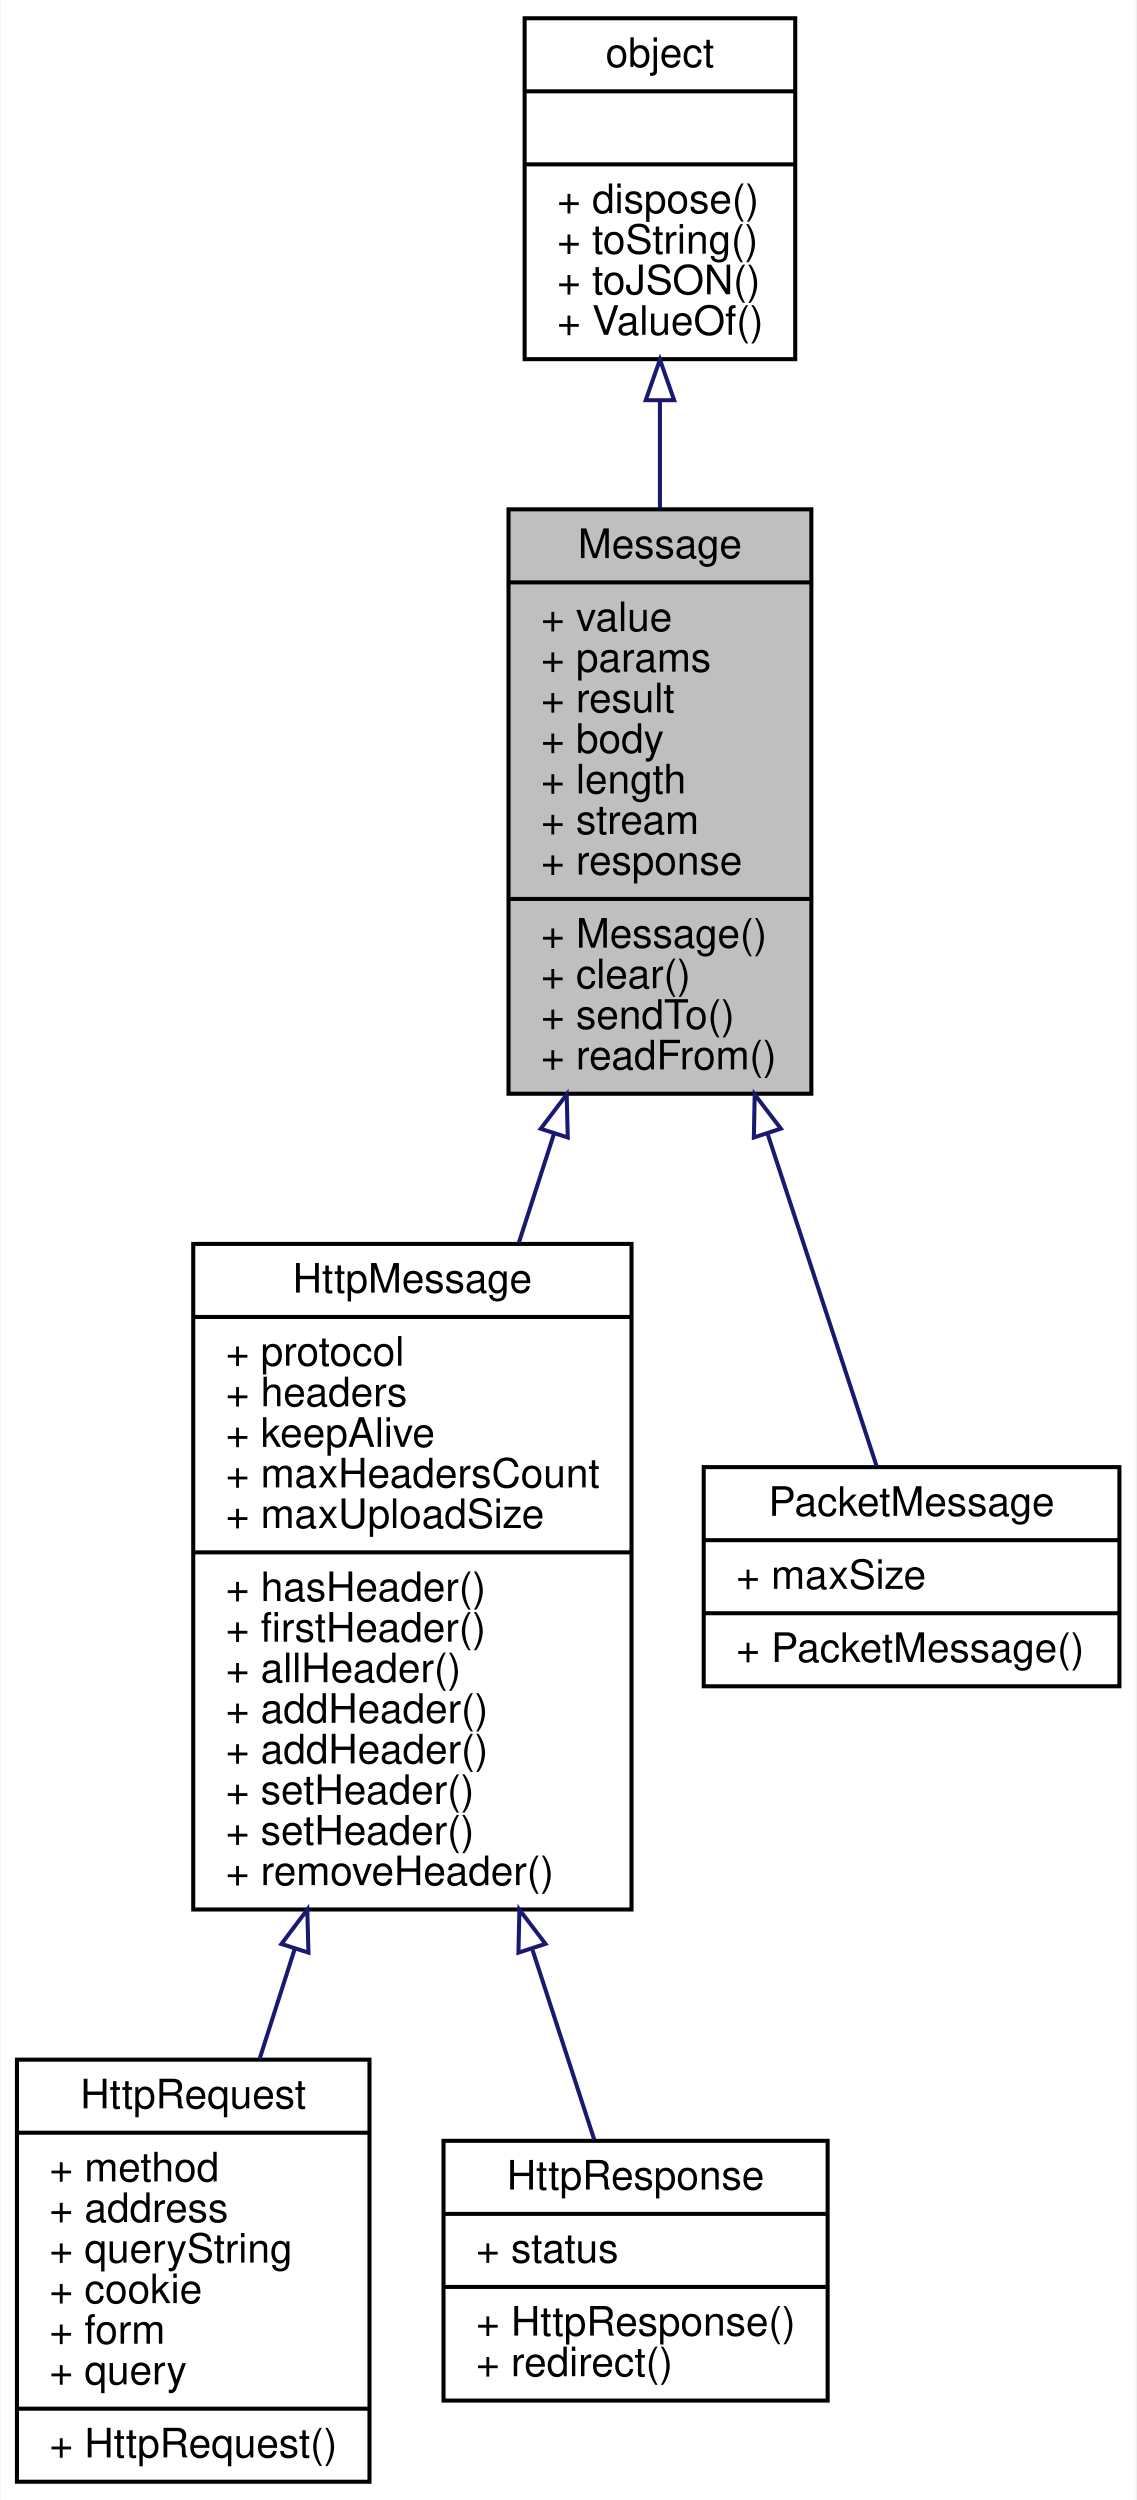
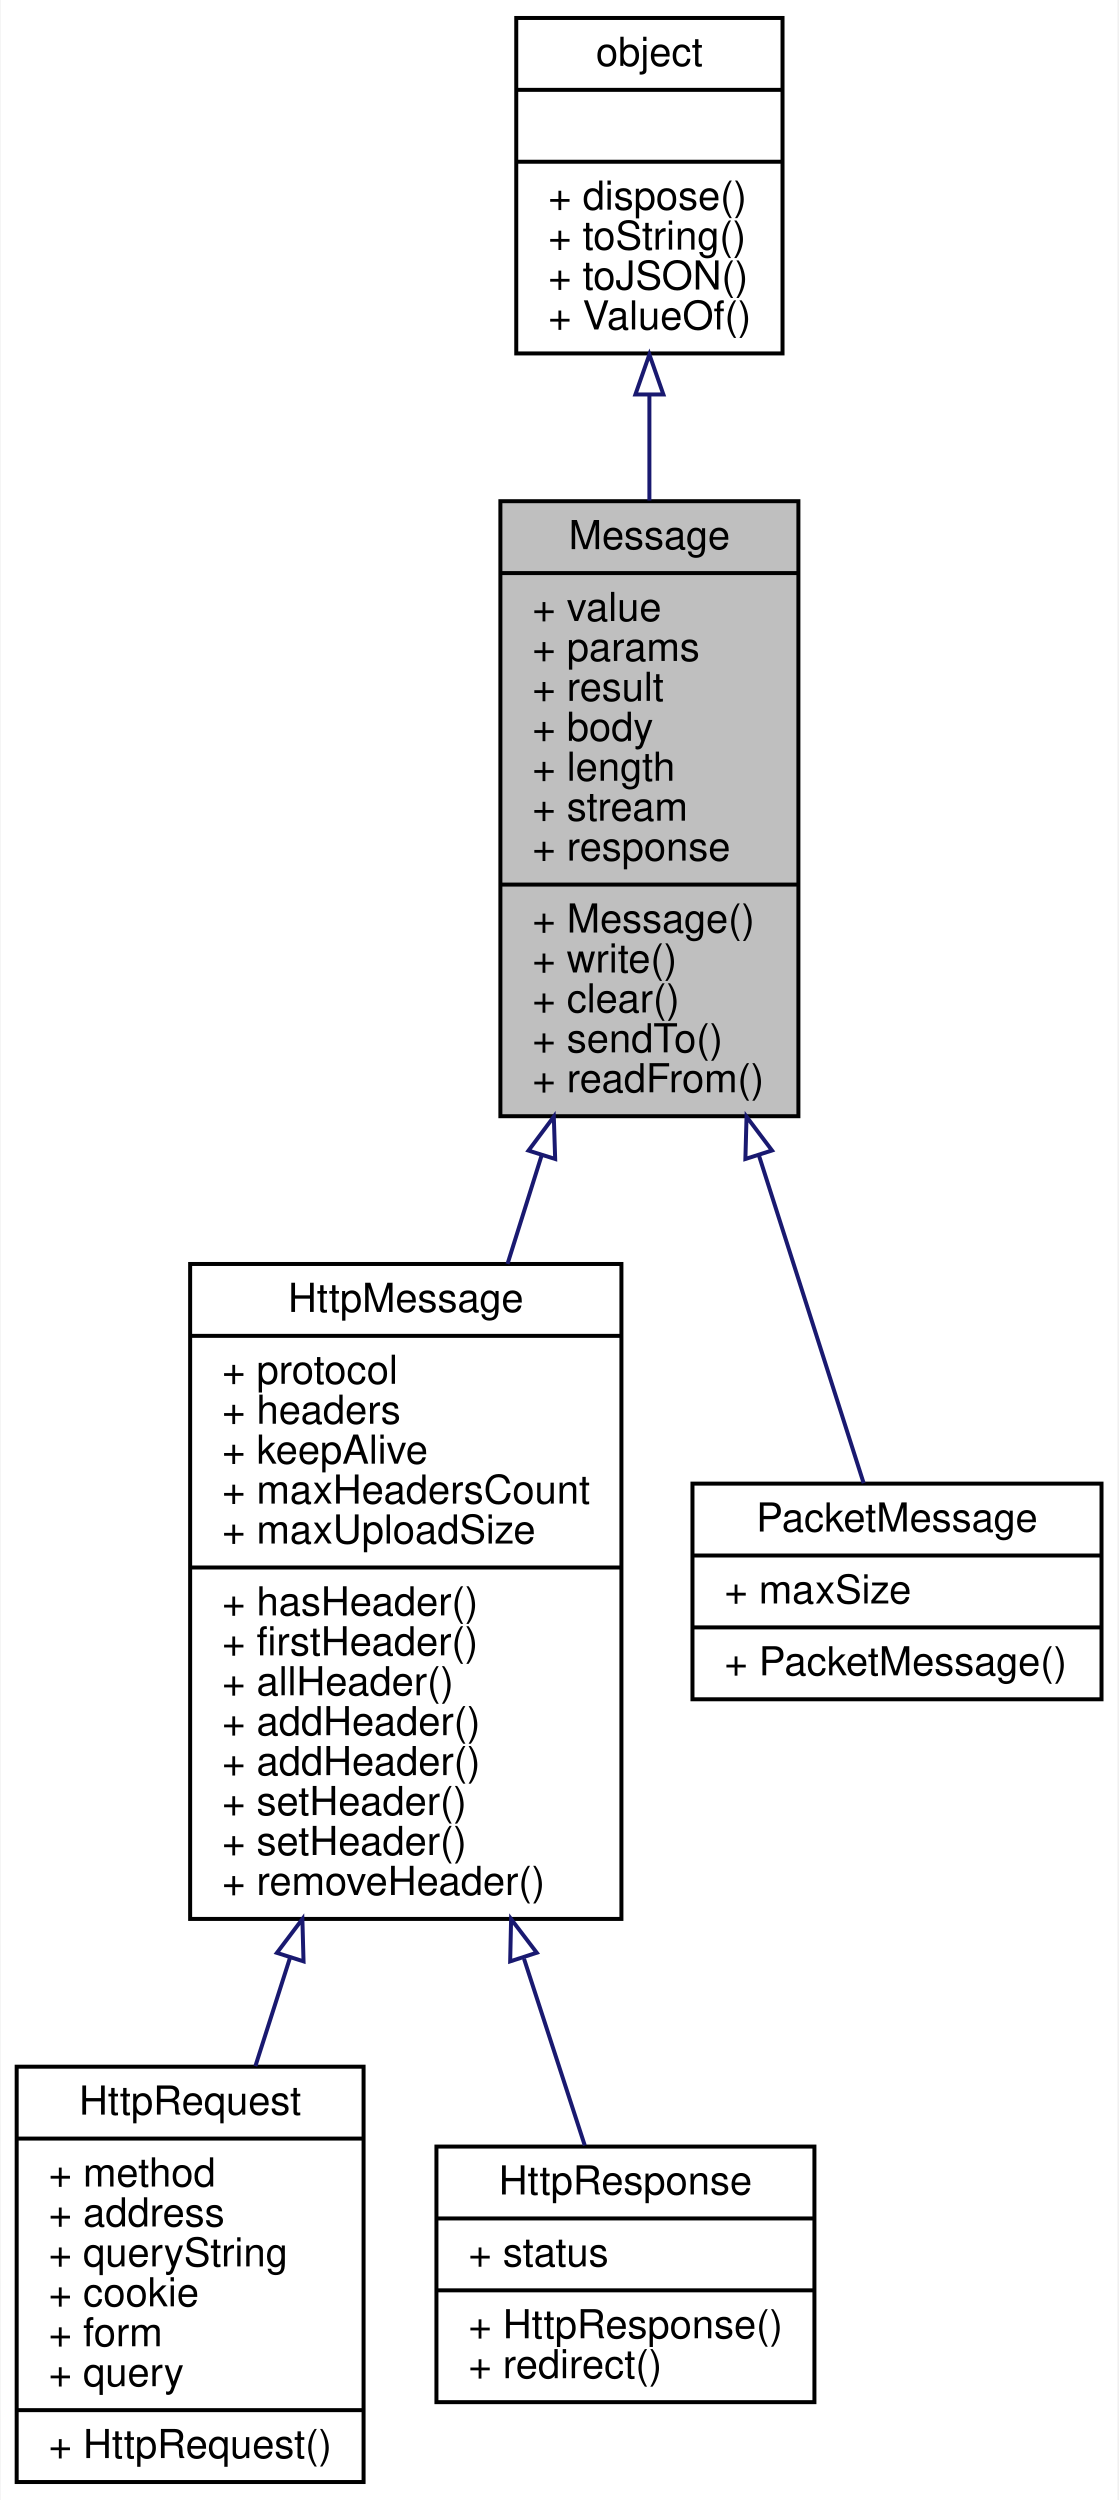
- <svg xmlns="http://www.w3.org/2000/svg" xmlns:xlink="http://www.w3.org/1999/xlink" width="280pt" height="616pt" viewBox="0.00 0.00 279.65 616.00">
-   <g id="graph0" class="graph" transform="scale(1 1) rotate(0) translate(4 612)">
-     <polygon fill="white" stroke="none" points="-4,4 -4,-612 275.645,-612 275.645,4 -4,4" />
+ <svg xmlns="http://www.w3.org/2000/svg" xmlns:xlink="http://www.w3.org/1999/xlink" width="280pt" height="626pt" viewBox="0.00 0.00 279.65 626.00">
+   <g id="graph0" class="graph" transform="scale(1 1) rotate(0) translate(4 622)">
+     <polygon fill="white" stroke="none" points="-4,4 -4,-622 275.645,-622 275.645,4 -4,4" />
    <g id="node1" class="node">
-       <polygon fill="#bfbfbf" stroke="black" points="121.121,-342.5 121.121,-486.5 195.744,-486.5 195.744,-342.5 121.121,-342.5" />
-       <text text-anchor="middle" x="158.432" y="-474.5" font-family="Helvetica,sans-Serif" font-size="10.00">Message</text>
-       <polyline fill="none" stroke="black" points="121.121,-468.5 195.744,-468.5 " />
-       <text text-anchor="start" x="129.121" y="-456.5" font-family="Helvetica,sans-Serif" font-size="10.00">+ value</text>
-       <text text-anchor="start" x="129.121" y="-446.5" font-family="Helvetica,sans-Serif" font-size="10.00">+ params</text>
-       <text text-anchor="start" x="129.121" y="-436.5" font-family="Helvetica,sans-Serif" font-size="10.00">+ result</text>
-       <text text-anchor="start" x="129.121" y="-426.5" font-family="Helvetica,sans-Serif" font-size="10.00">+ body</text>
-       <text text-anchor="start" x="129.121" y="-416.5" font-family="Helvetica,sans-Serif" font-size="10.00">+ length</text>
-       <text text-anchor="start" x="129.121" y="-406.5" font-family="Helvetica,sans-Serif" font-size="10.00">+ stream</text>
-       <text text-anchor="start" x="129.121" y="-396.5" font-family="Helvetica,sans-Serif" font-size="10.00">+ response</text>
-       <polyline fill="none" stroke="black" points="121.121,-390.5 195.744,-390.5 " />
-       <text text-anchor="start" x="129.121" y="-378.5" font-family="Helvetica,sans-Serif" font-size="10.00">+ Message()</text>
+       <polygon fill="#bfbfbf" stroke="black" points="121.121,-342.5 121.121,-496.5 195.744,-496.5 195.744,-342.5 121.121,-342.5" />
+       <text text-anchor="middle" x="158.432" y="-484.5" font-family="Helvetica,sans-Serif" font-size="10.00">Message</text>
+       <polyline fill="none" stroke="black" points="121.121,-478.5 195.744,-478.5 " />
+       <text text-anchor="start" x="129.121" y="-466.5" font-family="Helvetica,sans-Serif" font-size="10.00">+ value</text>
+       <text text-anchor="start" x="129.121" y="-456.5" font-family="Helvetica,sans-Serif" font-size="10.00">+ params</text>
+       <text text-anchor="start" x="129.121" y="-446.5" font-family="Helvetica,sans-Serif" font-size="10.00">+ result</text>
+       <text text-anchor="start" x="129.121" y="-436.5" font-family="Helvetica,sans-Serif" font-size="10.00">+ body</text>
+       <text text-anchor="start" x="129.121" y="-426.5" font-family="Helvetica,sans-Serif" font-size="10.00">+ length</text>
+       <text text-anchor="start" x="129.121" y="-416.5" font-family="Helvetica,sans-Serif" font-size="10.00">+ stream</text>
+       <text text-anchor="start" x="129.121" y="-406.5" font-family="Helvetica,sans-Serif" font-size="10.00">+ response</text>
+       <polyline fill="none" stroke="black" points="121.121,-400.5 195.744,-400.5 " />
+       <text text-anchor="start" x="129.121" y="-388.5" font-family="Helvetica,sans-Serif" font-size="10.00">+ Message()</text>
+       <text text-anchor="start" x="129.121" y="-378.5" font-family="Helvetica,sans-Serif" font-size="10.00">+ write()</text>
      <text text-anchor="start" x="129.121" y="-368.5" font-family="Helvetica,sans-Serif" font-size="10.00">+ clear()</text>
      <text text-anchor="start" x="129.121" y="-358.5" font-family="Helvetica,sans-Serif" font-size="10.00">+ sendTo()</text>
      <text text-anchor="start" x="129.121" y="-348.5" font-family="Helvetica,sans-Serif" font-size="10.00">+ readFrom()</text>
    </g>
    <g id="node3" class="node">
      <g id="a_node3">
        <a xlink:href="../../dd/d77/classHttpMessage.html" target="_top" xlink:title="http 基础消息对象 ">
          <polygon fill="white" stroke="black" points="43.436,-141.5 43.436,-305.5 151.428,-305.5 151.428,-141.5 43.436,-141.5" />
          <text text-anchor="middle" x="97.432" y="-293.5" font-family="Helvetica,sans-Serif" font-size="10.00">HttpMessage</text>
          <polyline fill="none" stroke="black" points="43.436,-287.5 151.428,-287.5 " />
          <text text-anchor="start" x="51.436" y="-275.5" font-family="Helvetica,sans-Serif" font-size="10.00">+ protocol</text>
          <text text-anchor="start" x="51.436" y="-265.5" font-family="Helvetica,sans-Serif" font-size="10.00">+ headers</text>
          <text text-anchor="start" x="51.436" y="-255.5" font-family="Helvetica,sans-Serif" font-size="10.00">+ keepAlive</text>
          <text text-anchor="start" x="51.436" y="-245.5" font-family="Helvetica,sans-Serif" font-size="10.00">+ maxHeadersCount</text>
          <text text-anchor="start" x="51.436" y="-235.5" font-family="Helvetica,sans-Serif" font-size="10.00">+ maxUploadSize</text>
          <polyline fill="none" stroke="black" points="43.436,-229.5 151.428,-229.5 " />
          <text text-anchor="start" x="51.436" y="-217.5" font-family="Helvetica,sans-Serif" font-size="10.00">+ hasHeader()</text>
          <text text-anchor="start" x="51.436" y="-207.5" font-family="Helvetica,sans-Serif" font-size="10.00">+ firstHeader()</text>
          <text text-anchor="start" x="51.436" y="-197.5" font-family="Helvetica,sans-Serif" font-size="10.00">+ allHeader()</text>
          <text text-anchor="start" x="51.436" y="-187.5" font-family="Helvetica,sans-Serif" font-size="10.00">+ addHeader()</text>
          <text text-anchor="start" x="51.436" y="-177.5" font-family="Helvetica,sans-Serif" font-size="10.00">+ addHeader()</text>
          <text text-anchor="start" x="51.436" y="-167.5" font-family="Helvetica,sans-Serif" font-size="10.00">+ setHeader()</text>
          <text text-anchor="start" x="51.436" y="-157.5" font-family="Helvetica,sans-Serif" font-size="10.00">+ setHeader()</text>
          <text text-anchor="start" x="51.436" y="-147.5" font-family="Helvetica,sans-Serif" font-size="10.00">+ removeHeader()</text>
        </a>
      </g>
    </g>
    <g id="edge2" class="edge">
-       <path fill="none" stroke="midnightblue" d="M132.358,-332.714C129.478,-323.79 126.544,-314.7 123.662,-305.77" />
-       <polygon fill="none" stroke="midnightblue" points="129.055,-333.875 135.458,-342.317 135.717,-331.725 129.055,-333.875" />
+       <path fill="none" stroke="midnightblue" d="M131.441,-332.658C128.604,-323.635 125.725,-314.482 122.906,-305.516" />
+       <polygon fill="none" stroke="midnightblue" points="128.16,-333.893 134.498,-342.383 134.838,-331.793 128.16,-333.893" />
    </g>
    <g id="node6" class="node">
      <g id="a_node6">
        <a xlink:href="../../dd/df3/classPacketMessage.html" target="_top" xlink:title="包处理消息对象 ">
          <polygon fill="white" stroke="black" points="169.219,-196.5 169.219,-250.5 271.645,-250.5 271.645,-196.5 169.219,-196.5" />
          <text text-anchor="middle" x="220.432" y="-238.5" font-family="Helvetica,sans-Serif" font-size="10.00">PacketMessage</text>
          <polyline fill="none" stroke="black" points="169.219,-232.5 271.645,-232.5 " />
          <text text-anchor="start" x="177.219" y="-220.5" font-family="Helvetica,sans-Serif" font-size="10.00">+ maxSize</text>
          <polyline fill="none" stroke="black" points="169.219,-214.5 271.645,-214.5 " />
          <text text-anchor="start" x="177.219" y="-202.5" font-family="Helvetica,sans-Serif" font-size="10.00">+ PacketMessage()</text>
        </a>
      </g>
    </g>
    <g id="edge5" class="edge">
-       <path fill="none" stroke="midnightblue" d="M185.017,-332.459C194.633,-303.144 204.829,-272.066 211.798,-250.819" />
-       <polygon fill="none" stroke="midnightblue" points="181.575,-331.724 181.783,-342.317 188.226,-333.906 181.575,-331.724" />
+       <path fill="none" stroke="midnightblue" d="M185.825,-332.787C195.334,-303.032 205.303,-271.841 212.085,-250.618" />
+       <polygon fill="none" stroke="midnightblue" points="182.469,-331.792 182.758,-342.383 189.136,-333.923 182.469,-331.792" />
    </g>
    <g id="node2" class="node">
      <g id="a_node2">
        <a xlink:href="../../dc/dd8/classobject.html" target="_top" xlink:title="基础对象，所有对象均继承于此 ">
-           <polygon fill="white" stroke="black" points="125.095,-523.5 125.095,-607.5 191.769,-607.5 191.769,-523.5 125.095,-523.5" />
-           <text text-anchor="middle" x="158.432" y="-595.5" font-family="Helvetica,sans-Serif" font-size="10.00">object</text>
-           <polyline fill="none" stroke="black" points="125.095,-589.5 191.769,-589.5 " />
-           <text text-anchor="middle" x="158.432" y="-577.5" font-family="Helvetica,sans-Serif" font-size="10.00"> </text>
-           <polyline fill="none" stroke="black" points="125.095,-571.5 191.769,-571.5 " />
-           <text text-anchor="start" x="133.095" y="-559.5" font-family="Helvetica,sans-Serif" font-size="10.00">+ dispose()</text>
-           <text text-anchor="start" x="133.095" y="-549.5" font-family="Helvetica,sans-Serif" font-size="10.00">+ toString()</text>
-           <text text-anchor="start" x="133.095" y="-539.5" font-family="Helvetica,sans-Serif" font-size="10.00">+ toJSON()</text>
-           <text text-anchor="start" x="133.095" y="-529.5" font-family="Helvetica,sans-Serif" font-size="10.00">+ ValueOf()</text>
+           <polygon fill="white" stroke="black" points="125.095,-533.5 125.095,-617.5 191.769,-617.5 191.769,-533.5 125.095,-533.5" />
+           <text text-anchor="middle" x="158.432" y="-605.5" font-family="Helvetica,sans-Serif" font-size="10.00">object</text>
+           <polyline fill="none" stroke="black" points="125.095,-599.5 191.769,-599.5 " />
+           <text text-anchor="middle" x="158.432" y="-587.5" font-family="Helvetica,sans-Serif" font-size="10.00"> </text>
+           <polyline fill="none" stroke="black" points="125.095,-581.5 191.769,-581.5 " />
+           <text text-anchor="start" x="133.095" y="-569.5" font-family="Helvetica,sans-Serif" font-size="10.00">+ dispose()</text>
+           <text text-anchor="start" x="133.095" y="-559.5" font-family="Helvetica,sans-Serif" font-size="10.00">+ toString()</text>
+           <text text-anchor="start" x="133.095" y="-549.5" font-family="Helvetica,sans-Serif" font-size="10.00">+ toJSON()</text>
+           <text text-anchor="start" x="133.095" y="-539.5" font-family="Helvetica,sans-Serif" font-size="10.00">+ ValueOf()</text>
        </a>
      </g>
    </g>
    <g id="edge1" class="edge">
-       <path fill="none" stroke="midnightblue" d="M158.432,-513.237C158.432,-504.701 158.432,-495.712 158.432,-486.785" />
-       <polygon fill="none" stroke="midnightblue" points="154.932,-513.391 158.432,-523.391 161.932,-513.391 154.932,-513.391" />
+       <path fill="none" stroke="midnightblue" d="M158.432,-523.12C158.432,-514.612 158.432,-505.633 158.432,-496.67" />
+       <polygon fill="none" stroke="midnightblue" points="154.932,-523.231 158.432,-533.231 161.932,-523.231 154.932,-523.231" />
    </g>
    <g id="node4" class="node">
      <g id="a_node4">
        <a xlink:href="../../d5/d1b/classHttpRequest.html" target="_top" xlink:title="http 请求消息对象 ">
          <polygon fill="white" stroke="black" points="0,-0.5 0,-104.5 86.864,-104.5 86.864,-0.5 0,-0.5" />
          <text text-anchor="middle" x="43.432" y="-92.5" font-family="Helvetica,sans-Serif" font-size="10.00">HttpRequest</text>
          <polyline fill="none" stroke="black" points="0,-86.5 86.864,-86.5 " />
          <text text-anchor="start" x="8" y="-74.5" font-family="Helvetica,sans-Serif" font-size="10.00">+ method</text>
          <text text-anchor="start" x="8" y="-64.5" font-family="Helvetica,sans-Serif" font-size="10.00">+ address</text>
          <text text-anchor="start" x="8" y="-54.5" font-family="Helvetica,sans-Serif" font-size="10.00">+ queryString</text>
          <text text-anchor="start" x="8" y="-44.5" font-family="Helvetica,sans-Serif" font-size="10.00">+ cookie</text>
          <text text-anchor="start" x="8" y="-34.5" font-family="Helvetica,sans-Serif" font-size="10.00">+ form</text>
          <text text-anchor="start" x="8" y="-24.5" font-family="Helvetica,sans-Serif" font-size="10.00">+ query</text>
          <polyline fill="none" stroke="black" points="0,-18.5 86.864,-18.5 " />
          <text text-anchor="start" x="8" y="-6.5" font-family="Helvetica,sans-Serif" font-size="10.00">+ HttpRequest()</text>
        </a>
      </g>
    </g>
    <g id="edge3" class="edge">
      <path fill="none" stroke="midnightblue" d="M68.44,-131.767C65.472,-122.477 62.536,-113.289 59.777,-104.653" />
      <polygon fill="none" stroke="midnightblue" points="65.162,-133.005 71.539,-141.465 71.829,-130.874 65.162,-133.005" />
    </g>
    <g id="node5" class="node">
      <g id="a_node5">
        <a xlink:href="../../d8/d4c/classHttpResponse.html" target="_top" xlink:title="http 响应消息对象 ">
          <polygon fill="white" stroke="black" points="105.108,-20.5 105.108,-84.5 199.756,-84.5 199.756,-20.5 105.108,-20.5" />
          <text text-anchor="middle" x="152.432" y="-72.5" font-family="Helvetica,sans-Serif" font-size="10.00">HttpResponse</text>
          <polyline fill="none" stroke="black" points="105.108,-66.5 199.756,-66.5 " />
          <text text-anchor="start" x="113.108" y="-54.5" font-family="Helvetica,sans-Serif" font-size="10.00">+ status</text>
          <polyline fill="none" stroke="black" points="105.108,-48.5 199.756,-48.5 " />
          <text text-anchor="start" x="113.108" y="-36.5" font-family="Helvetica,sans-Serif" font-size="10.00">+ HttpResponse()</text>
          <text text-anchor="start" x="113.108" y="-26.5" font-family="Helvetica,sans-Serif" font-size="10.00">+ redirect()</text>
        </a>
      </g>
    </g>
    <g id="edge4" class="edge">
      <path fill="none" stroke="midnightblue" d="M127.034,-131.541C132.509,-114.718 137.872,-98.239 142.249,-84.791" />
      <polygon fill="none" stroke="midnightblue" points="123.571,-130.873 123.804,-141.465 130.227,-133.039 123.571,-130.873" />
    </g>
  </g>
</svg>
